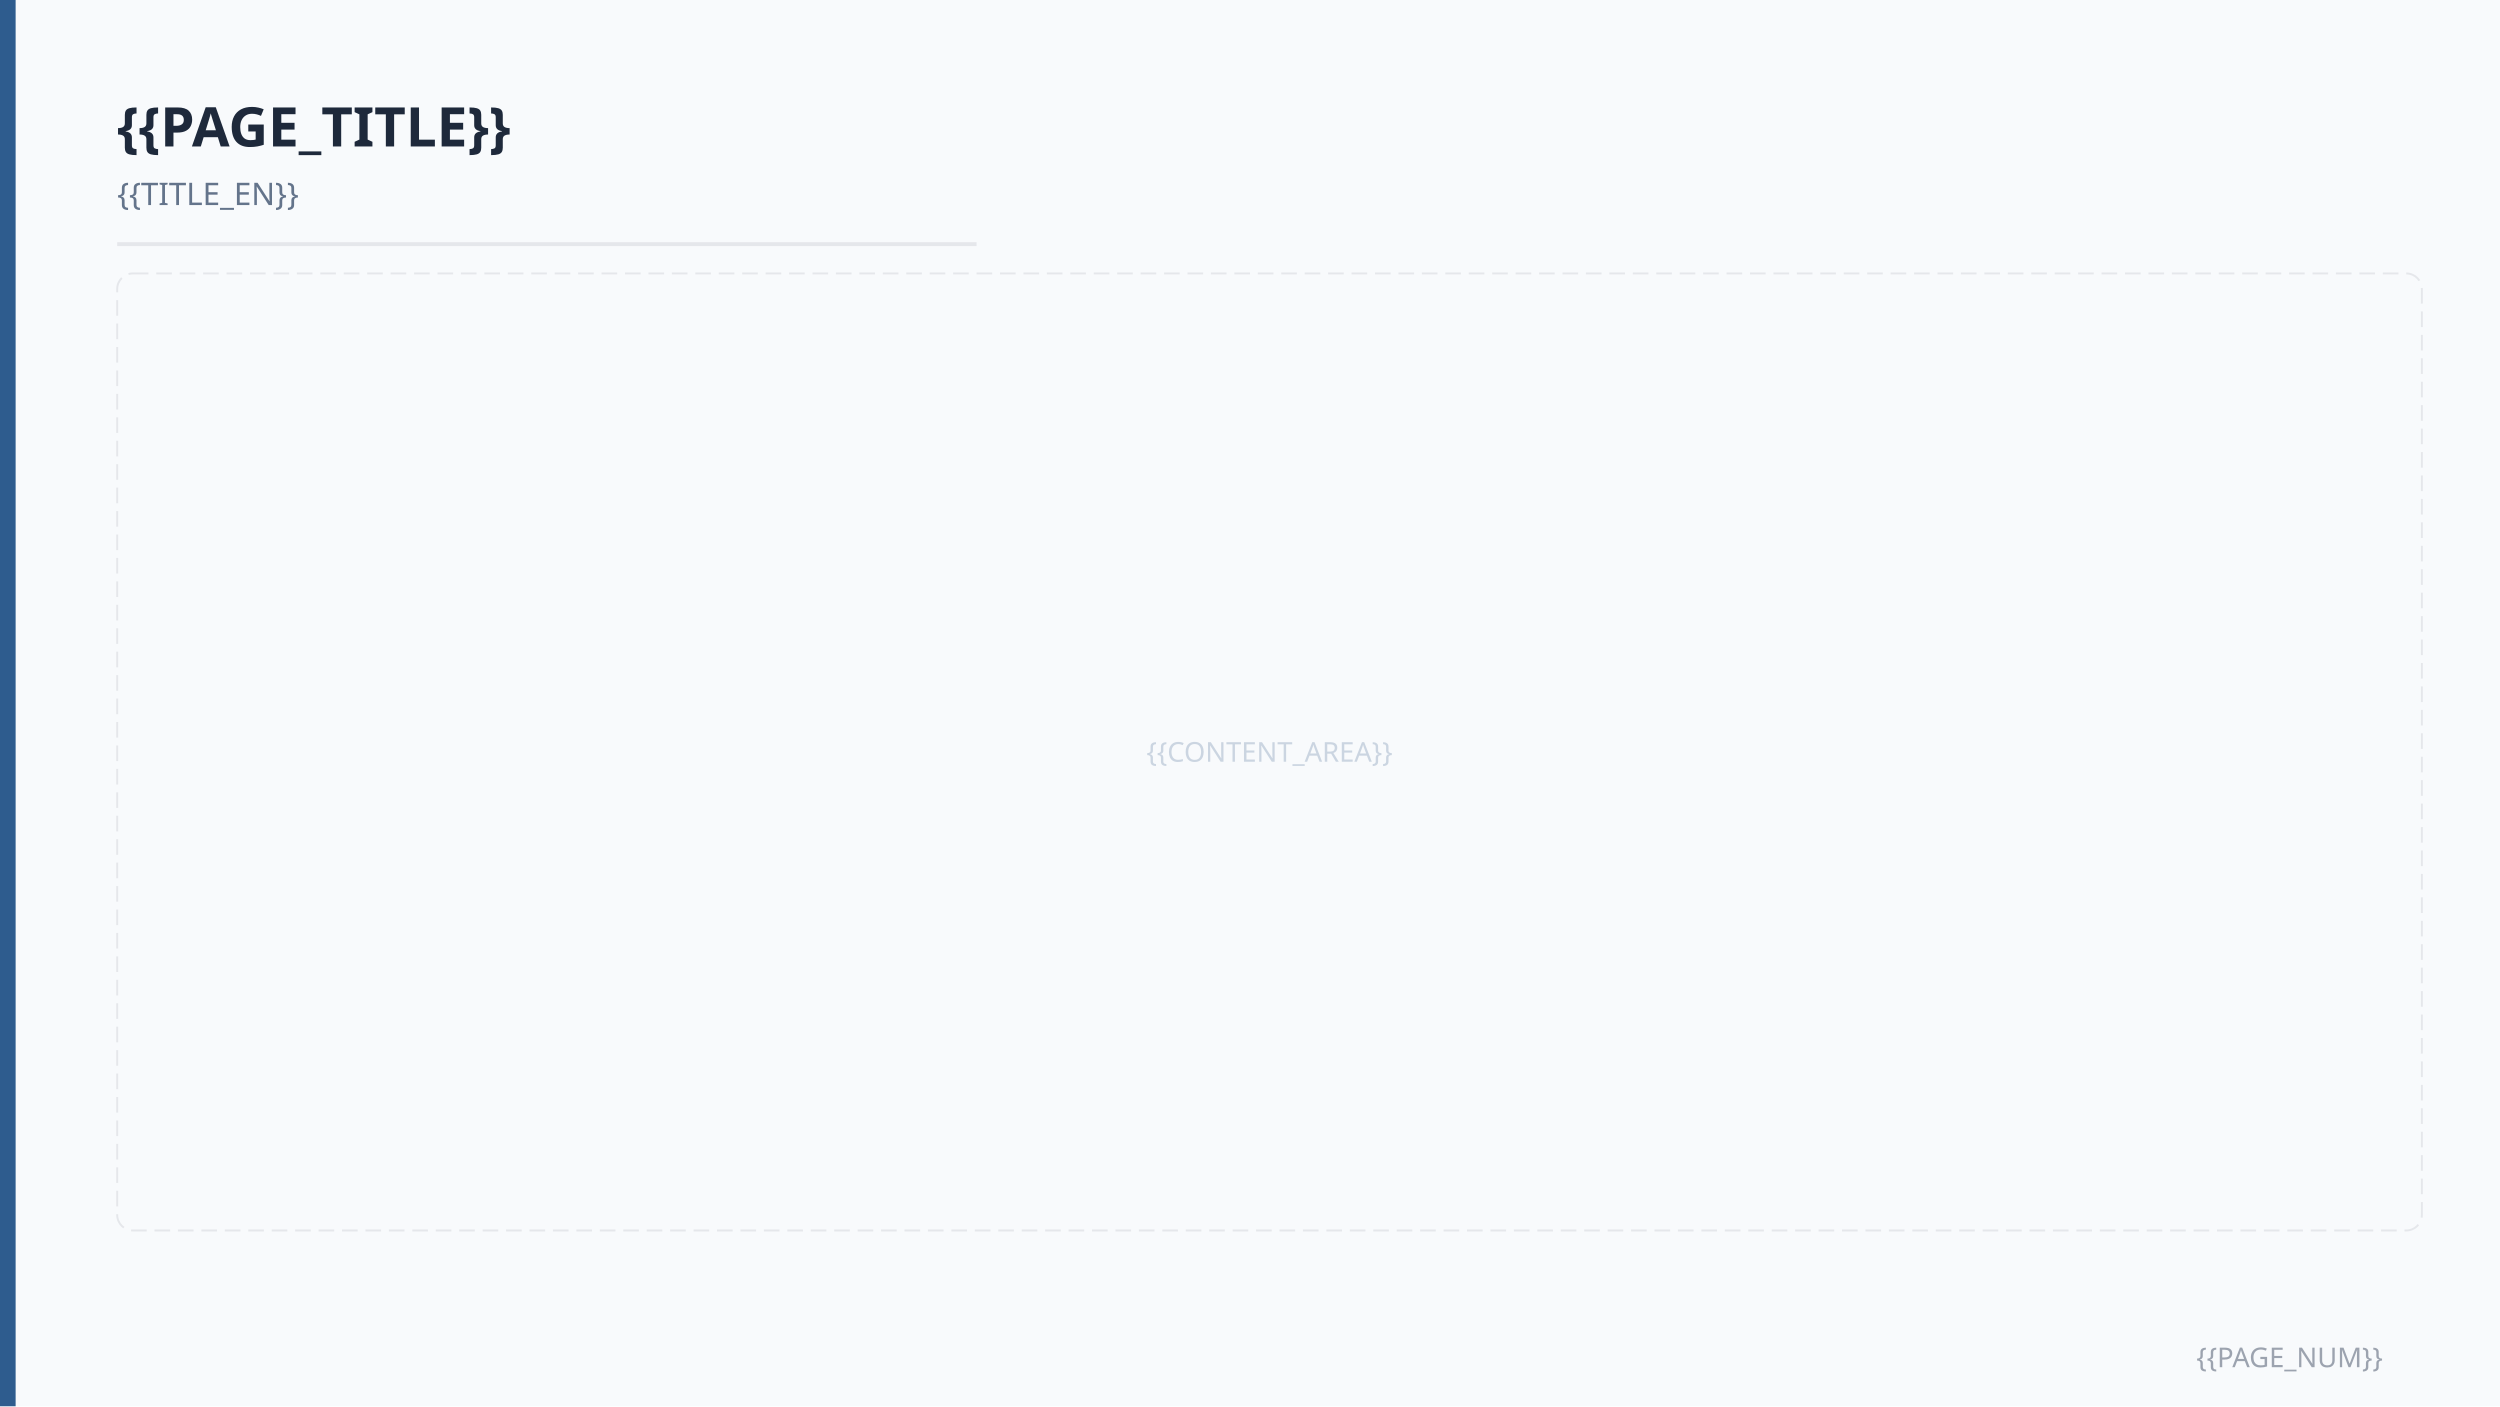
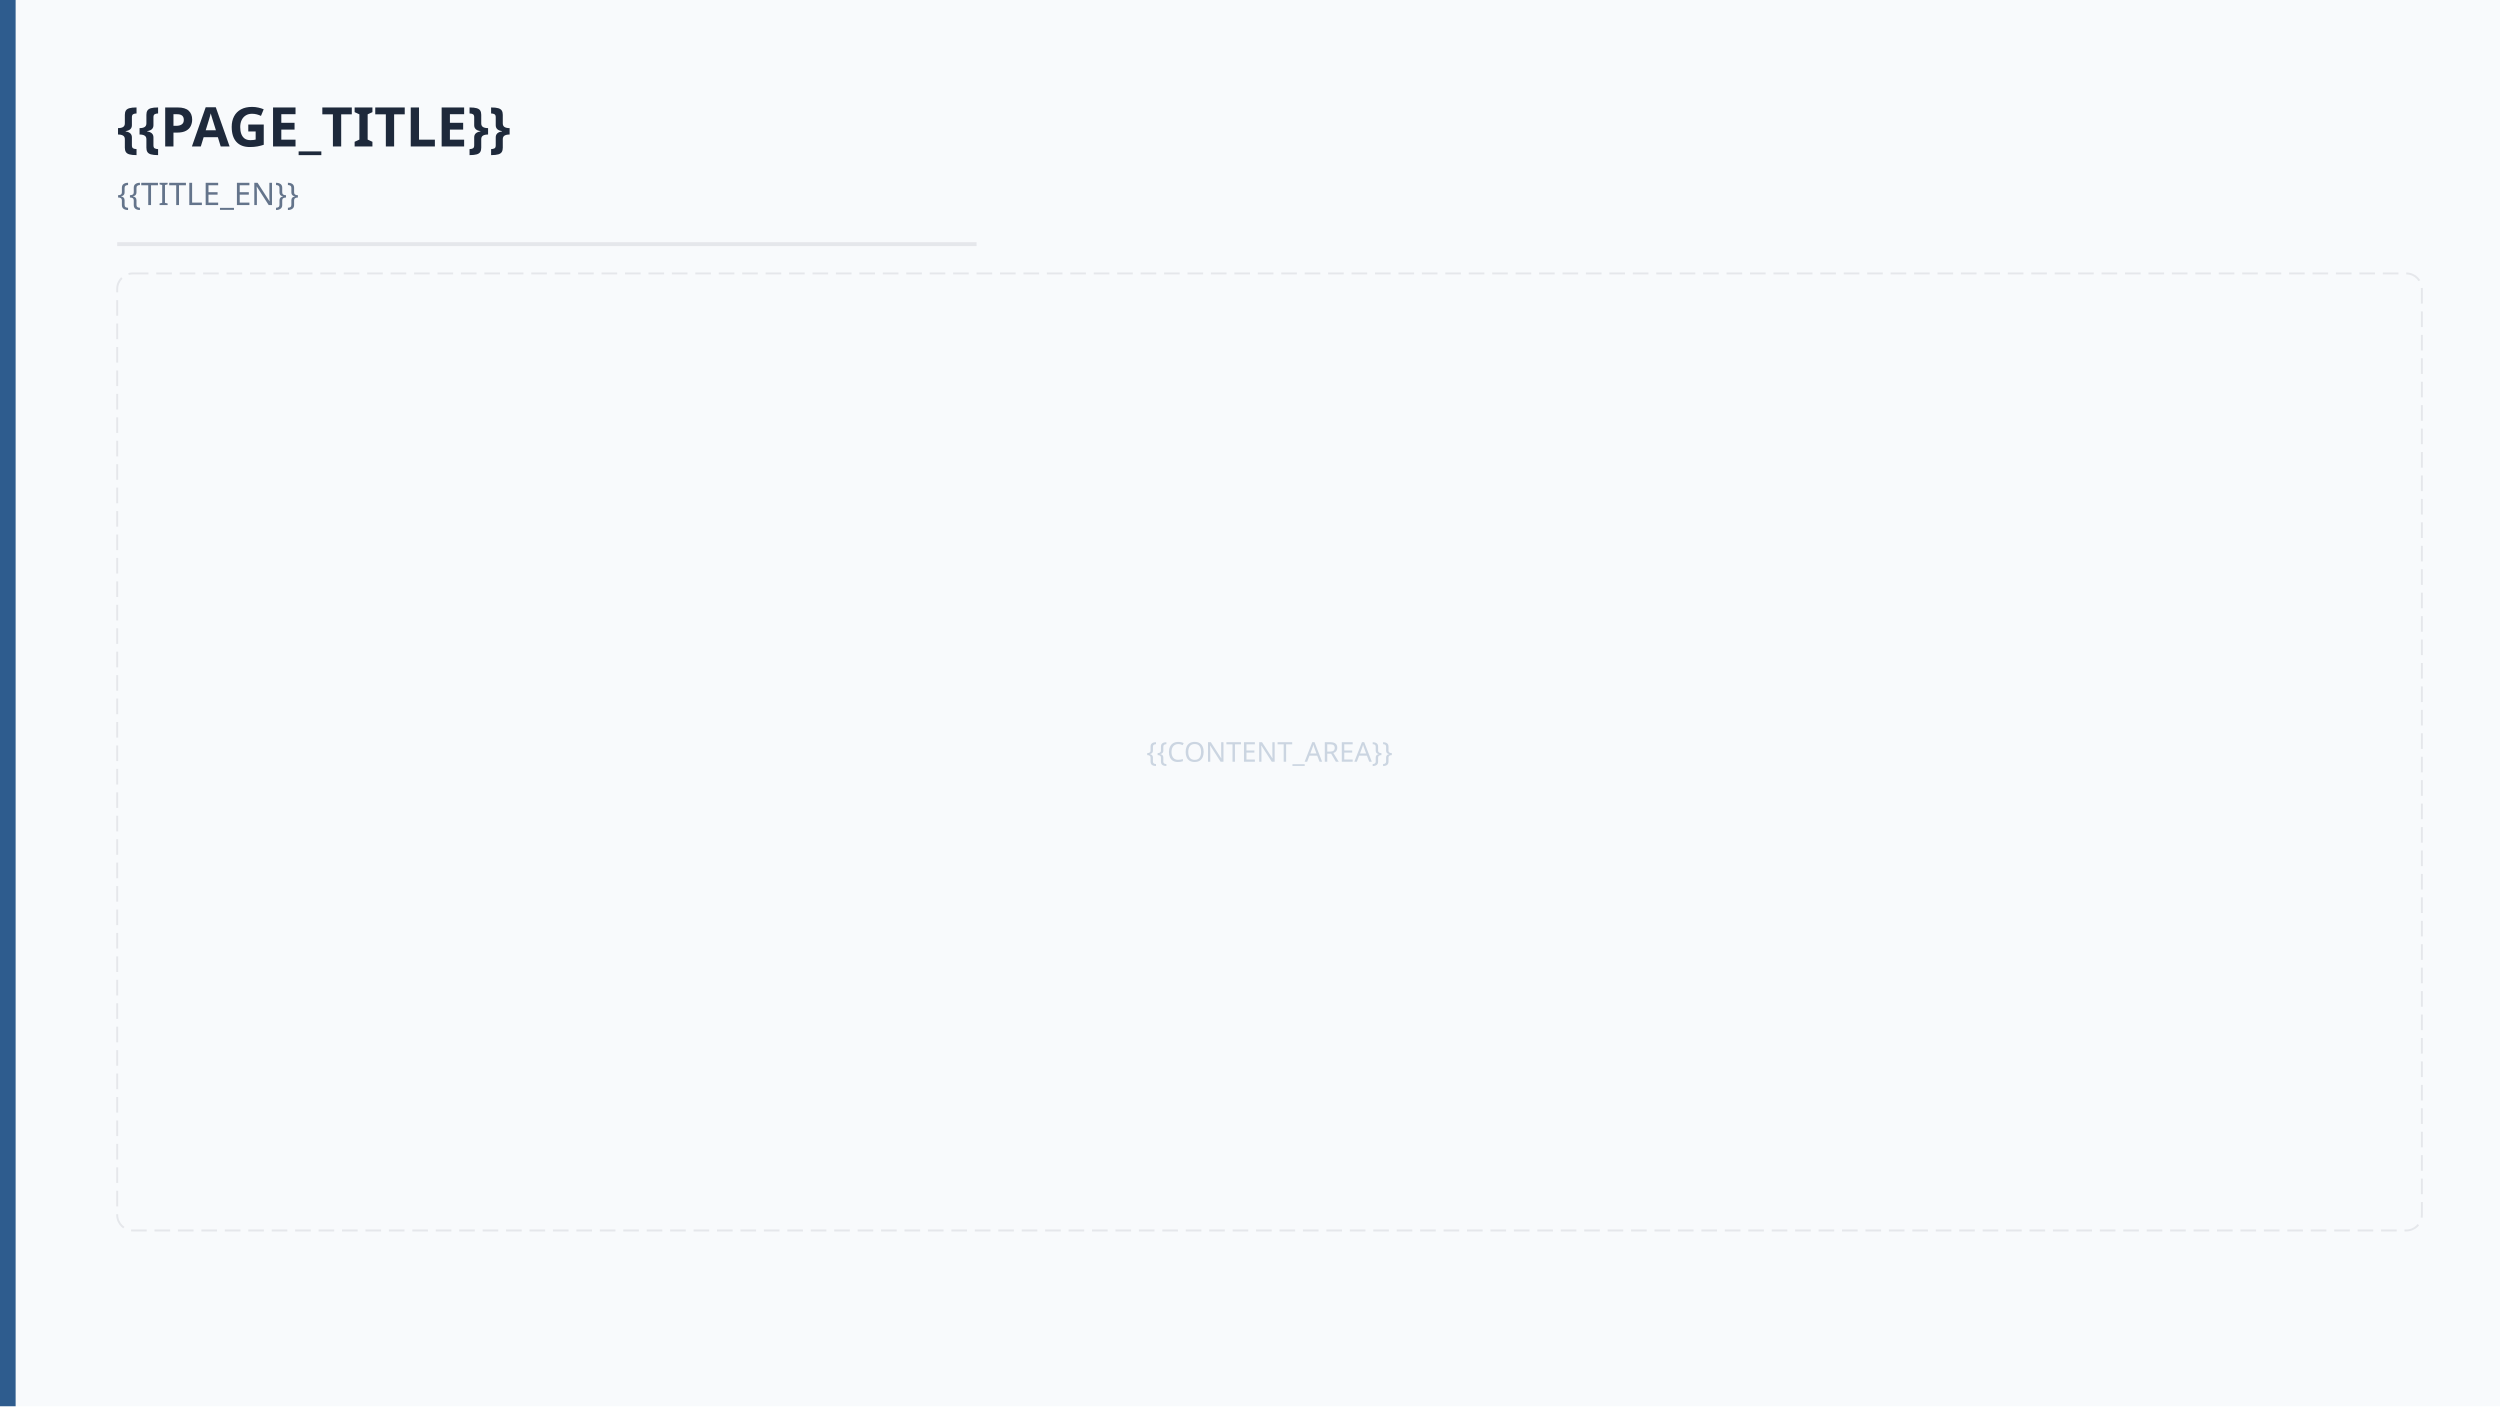
<svg xmlns="http://www.w3.org/2000/svg" viewBox="0 0 1280 720">
  <rect width="1280" height="720" fill="#F8FAFC" />
  <rect x="0" y="0" width="8" height="720" fill="#2E5C8E" />
  <text x="60" y="75" font-family="PingFang SC, Microsoft YaHei, sans-serif" font-size="28" font-weight="bold" fill="#1E293B">
        {{PAGE_TITLE}}
    </text>
  <text x="60" y="105" font-family="system-ui, sans-serif" font-size="16" fill="#64748B">
        {{TITLE_EN}}
    </text>
  <line x1="60" y1="125" x2="500" y2="125" stroke="#E5E7EB" stroke-width="2" />
  <rect x="60" y="140" width="1180" height="490" fill="none" stroke="#E5E7EB" stroke-width="1" stroke-dasharray="8,4" rx="8" />
  <text x="650" y="390" text-anchor="middle" fill="#CBD5E1" font-family="PingFang SC, Microsoft YaHei, sans-serif" font-size="14">
        {{CONTENT_AREA}}
    </text>
-   <text x="1220" y="700" font-family="system-ui, sans-serif" font-size="14" fill="#9CA3AF" text-anchor="end">{{PAGE_NUM}}</text>
</svg>
